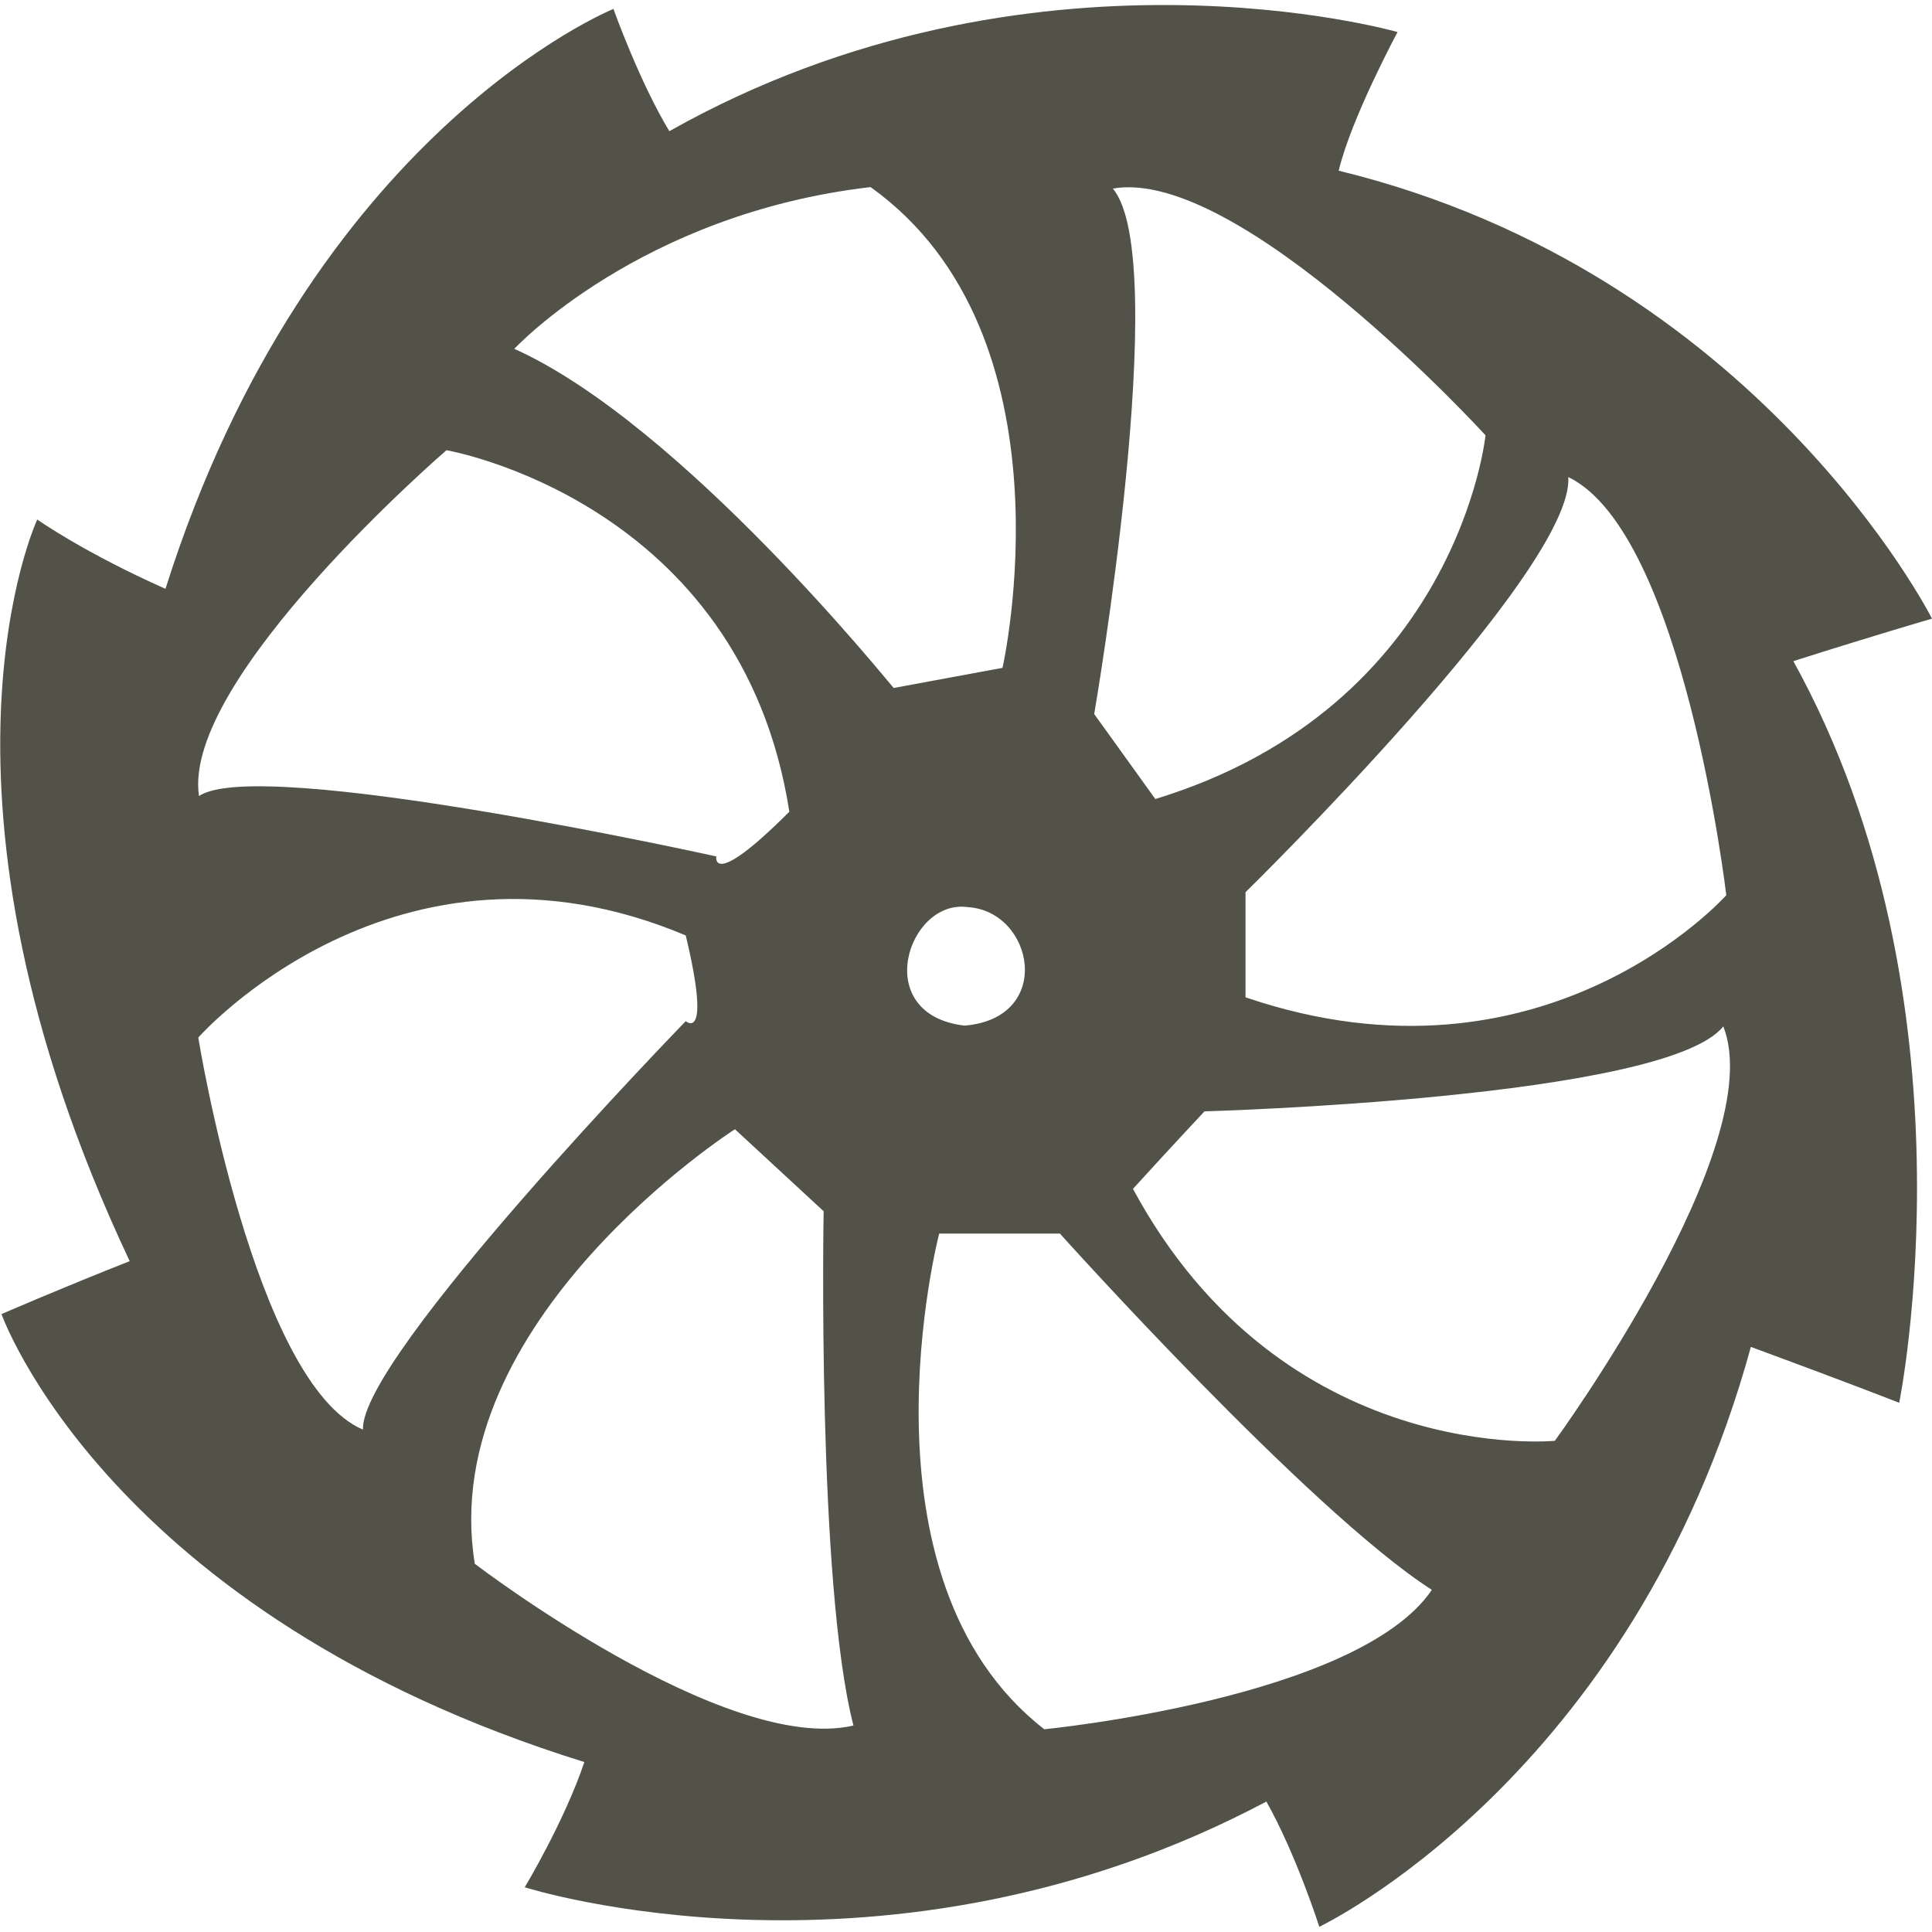
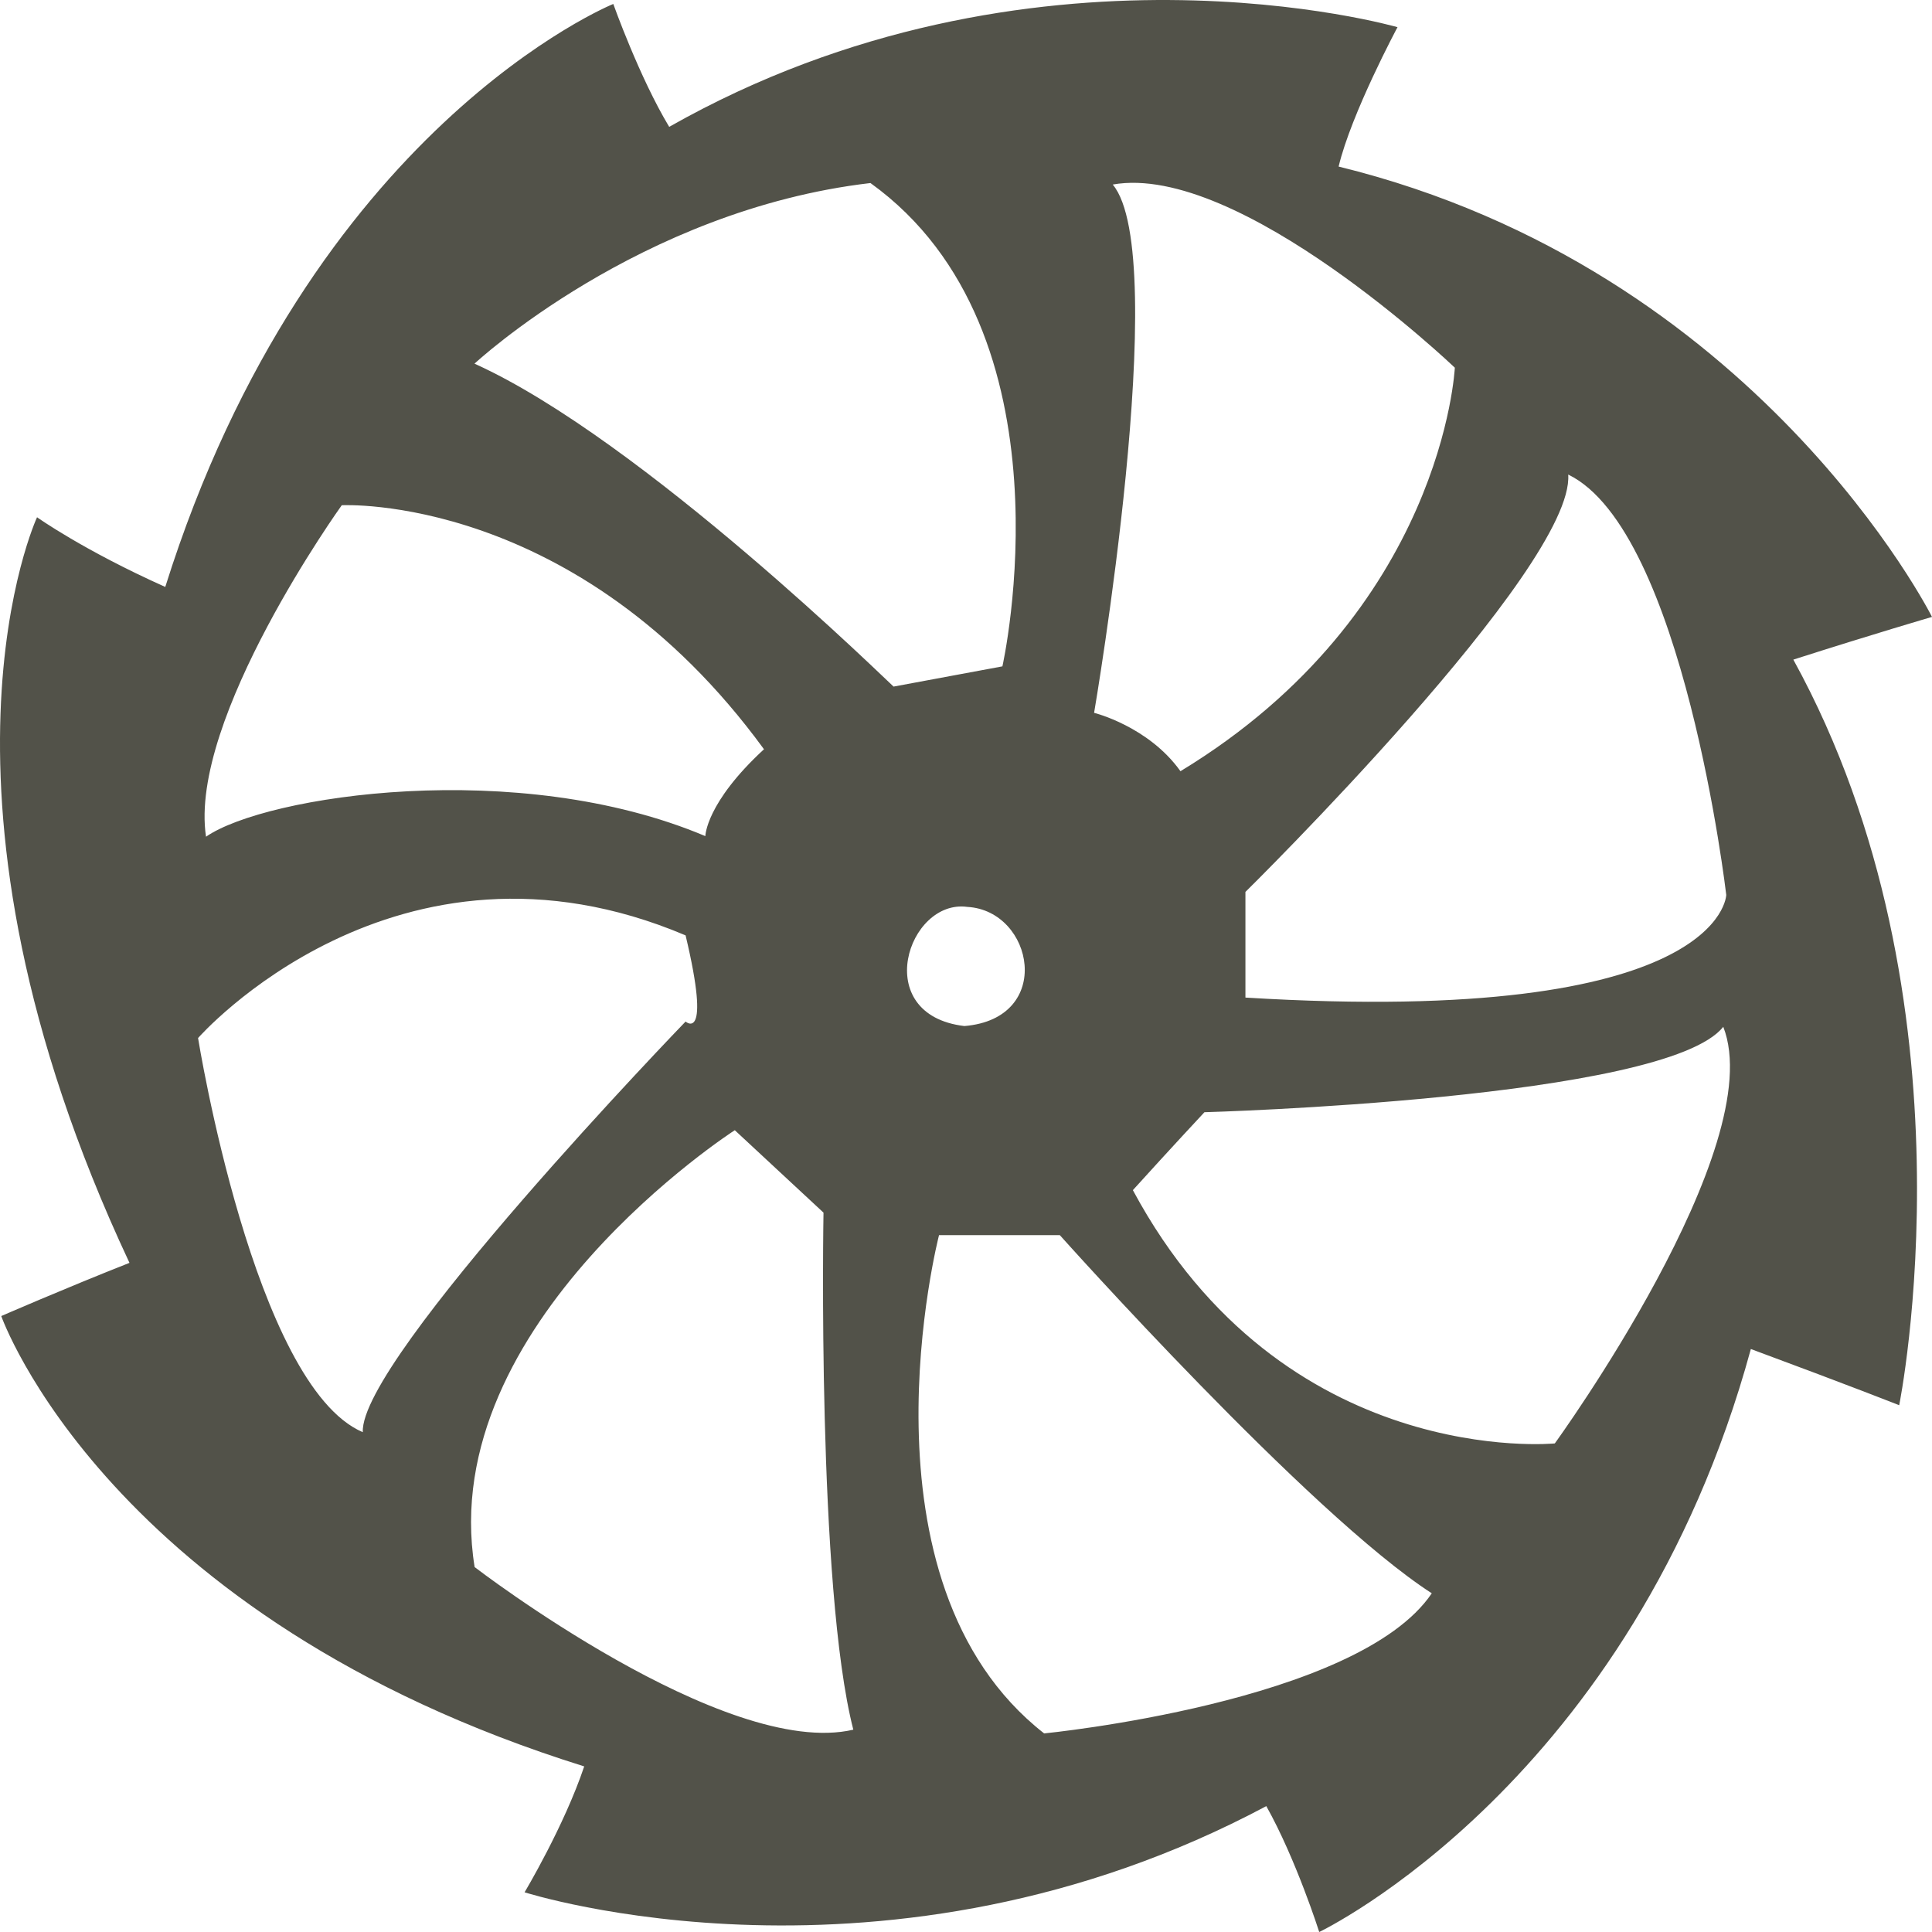
- <svg xmlns="http://www.w3.org/2000/svg" version="1.1" id="Layer_1" x="0px" y="0px" viewBox="-349 151.8 259.2 259.2" style="enable-background:new -349 151.8 259.2 259.2;" xml:space="preserve">
-   <path id="ninja" class="st0" fill="#525249" d="M-161.5,156.1c0,0-49.1-14.1-97.7,13.3c-4-6.6-7.5-16.4-7.5-16.4s-40.7,16.4-60.1,77.8  c-11-4.9-17.2-9.3-17.2-9.3s-17.2,36.7,12.4,99.5c-8.9,3.5-17.2,7.1-17.2,7.1s14.2,40.2,78.2,60.1c-2.7,8-8,16.8-8,16.8  s48.6,15.5,99.5-11.5c4,7.1,7.1,16.8,7.1,16.8s42-19.9,57.9-77.8c13.3,4.9,19.9,7.5,19.9,7.5s11-53.9-14.2-99.5  c11-3.5,18.6-5.7,18.6-5.7s-23.4-46.4-79.6-60.1C-167.7,167.6-161.5,156.1-161.5,156.1z M-181.9,271.5c0,0,44.2-43.3,43.3-55.7  c15.5,7.5,21.2,56.1,21.2,56.1s-24.3,27.4-64.5,13.7C-181.9,278.2-181.9,271.5-181.9,271.5z M-280,198.6c0,0,16.8-18.1,47.8-21.7  c27.8,19.9,17.7,64.5,17.7,64.5l-14.6,2.7C-229.2,244.1-257.5,208.7-280,198.6z M-322.4,291c0,0,26.5-30.1,65.4-13.7  c3.5,14.6,0,11.5,0,11.5s-43.8,45.1-43.3,54.8C-314.9,337.4-322.4,291-322.4,291z M-250.4,303.3l11.9,11c0,0-0.9,50,4,69  c-17.2,4-50.8-21.7-50.8-21.7C-290.6,329-250.4,303.3-250.4,303.3z M-289.1,212.2c0,0,39.5,6.8,46,48.5c-10.6,10.6-9.8,6-9.8,6  s-61.4-13.6-69.4-8.1C-324.7,242.9-289.1,212.2-289.1,212.2z M-202.2,247.6c0,0,10.5-61,2.5-70.5c17-3,50,33.1,50,33.1  s-3.7,36.4-44.3,48.8C-198.3,253-202.2,247.6-202.2,247.6z M-187.4,300.9c0,0,61.9-1.7,69.6-11.4c6.3,16-22.6,55.6-22.6,55.6  s-36.4,3.6-56.6-33.8C-192,305.8-187.4,300.9-187.4,300.9z M-223,317.3l16.2,0c0,0,33.4,37.2,49.9,47.8c-9.9,14.6-52,18.7-52,18.7  C-235,363.5-223,317.3-223,317.3z M-219.6,289.4c-12.7-1.5-7.6-17,0.4-15.9C-210.3,274-207.5,288.4-219.6,289.4z" />
+ <svg xmlns="http://www.w3.org/2000/svg" width="259mm" height="259mm" viewBox="0 0 259 259" version="1.1" id="svg1958">
+   <defs id="defs1952" />
+   <g id="layer1" transform="translate(0,-38)">
+     <path style="fill:#525249;stroke-width:1.002" id="ninja" class="st0" d="m 187.347,41.644 c 0,0 -49.068,-14.164 -97.636,13.361 -3.997,-6.63 -7.495,-16.475 -7.495,-16.475 0,0 -40.673,16.475 -60.061,78.154 -10.993,-4.922 -17.189,-9.342 -17.189,-9.342 0,0 -17.189,36.867 12.392,99.953 -8.894,3.516 -17.189,7.132 -17.189,7.132 0,0 14.191,40.383 78.149,60.373 -2.698,8.036 -7.995,16.876 -7.995,16.876 0,0 48.568,15.57 99.435,-11.552 3.997,7.132 7.095,16.876 7.095,16.876 0,0 41.973,-19.991 57.862,-78.154 13.291,4.922 19.887,7.534 19.887,7.534 0,0 10.993,-54.145 -14.191,-99.953 C 251.405,122.912 259,120.702 259,120.702 c 0,0 -23.385,-46.611 -79.548,-60.373 1.699,-7.132 7.895,-18.685 7.895,-18.685 z M 166.96,157.569 c 0,0 44.171,-43.497 43.272,-55.953 15.49,7.534 21.186,56.355 21.186,56.355 0,0 -0.4,17.68 -64.458,13.762 z M 63.608,86.753 c 0,0 22.105,-20.599 53.085,-24.215 27.782,19.991 17.688,64.793 17.688,64.793 l -14.59,2.712 c -0.1,0 -33.697,-33.145 -56.183,-43.291 z M 26.552,177.157 c 0,0 26.483,-30.237 65.357,-13.762 3.498,14.666 0,11.552 0,11.552 0,0 -43.771,45.305 -43.272,55.049 -14.59,-6.228 -22.086,-52.839 -22.086,-52.839 z m 71.953,12.356 11.892,11.05 c 0,0 -0.899,50.227 3.997,69.314 C 97.206,273.895 63.628,248.078 63.628,248.078 58.331,215.33 98.505,189.513 98.505,189.513 Z M 45.815,105.731 c 0,0 31.5,-1.687 56.602,32.712 -7.814,7.205 -7.86,11.645 -7.86,11.645 -25.131,-10.614 -58.944,-5.446 -66.938,0.079 -2.398,-15.771 18.197,-44.436 18.197,-44.436 z M 146.673,133.56 c 0,0 10.493,-61.277 2.498,-70.821 16.989,-3.014 45.86,24.552 45.86,24.552 0,0 -1.523,32.699 -36.78,54.096 -4.297,-6.027 -11.578,-7.827 -11.578,-7.827 z m 14.79,53.542 c 0,0 61.86,-1.708 69.555,-11.452 6.296,16.073 -22.585,55.853 -22.585,55.853 0,0 -36.376,3.616 -56.563,-33.954 4.997,-5.525 9.594,-10.447 9.594,-10.447 z m -35.577,16.475 h 16.189 c 0,0 33.378,37.369 49.867,48.017 -9.894,14.666 -51.966,18.785 -51.966,18.785 -26.083,-20.392 -14.091,-66.802 -14.091,-66.802 z m 3.398,-28.027 c -12.692,-1.507 -7.595,-17.077 0.4,-15.972 8.894,0.502 11.692,14.968 -0.4,15.972 z" />
+   </g>
</svg>
